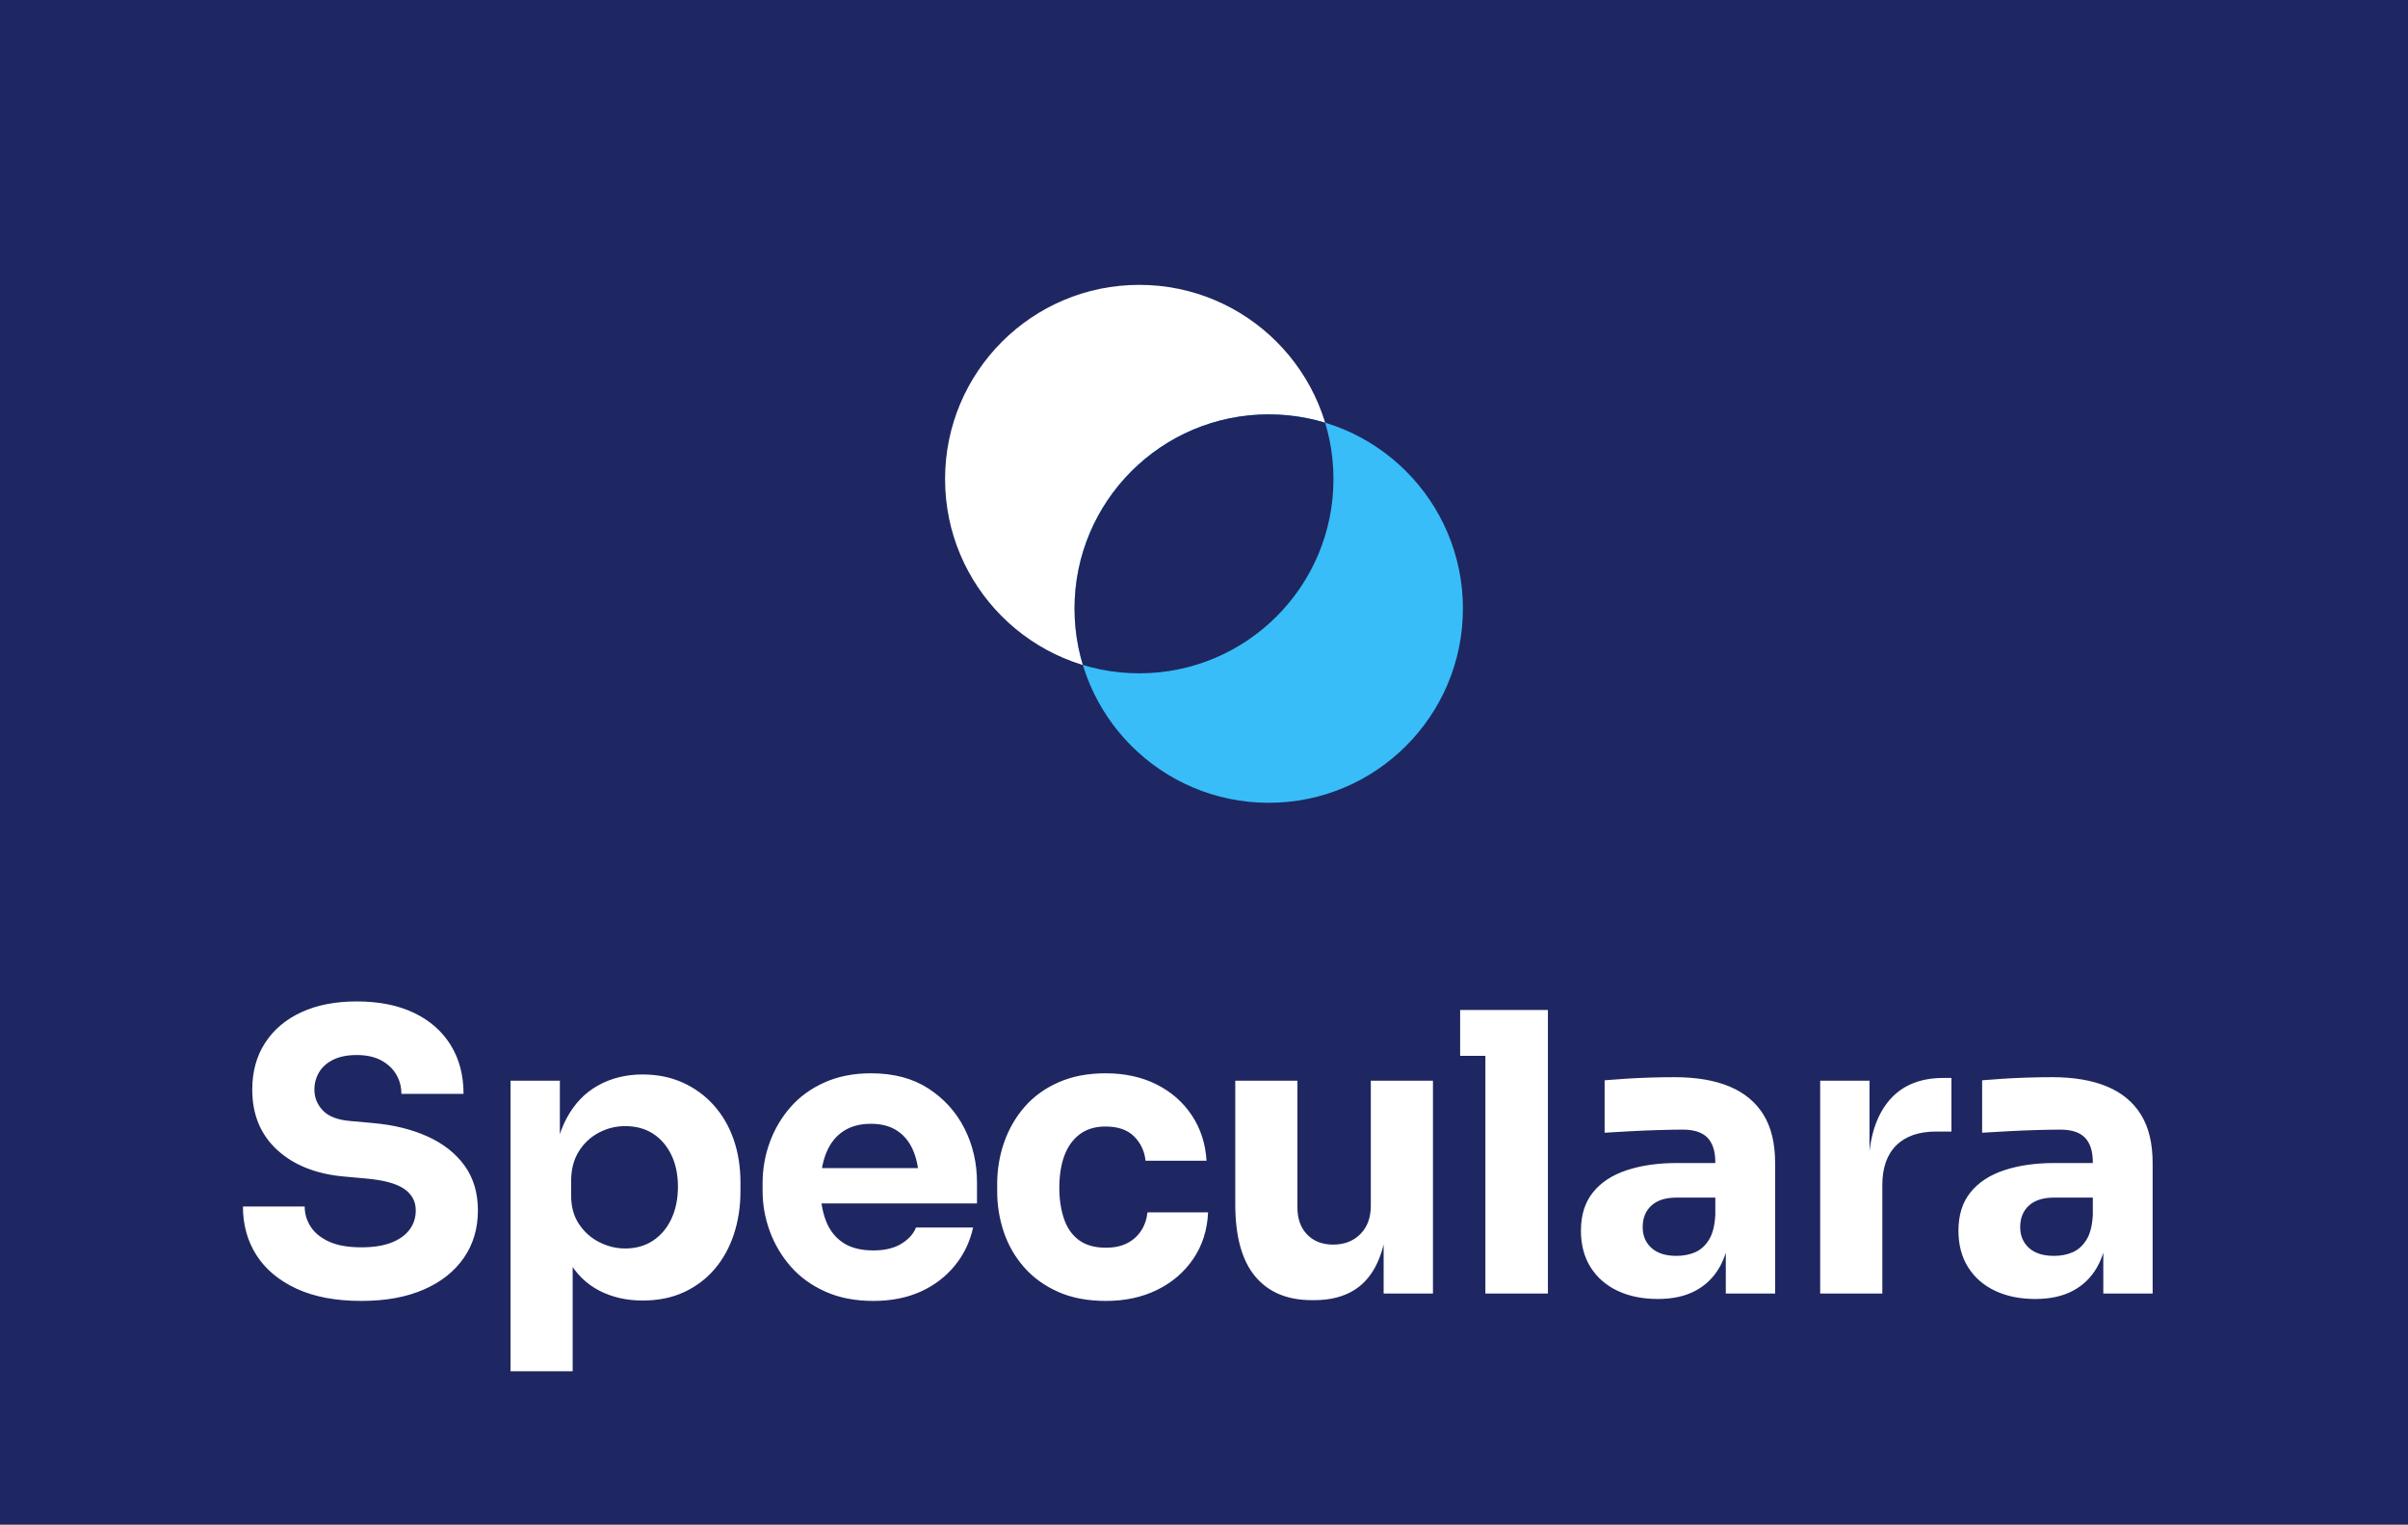
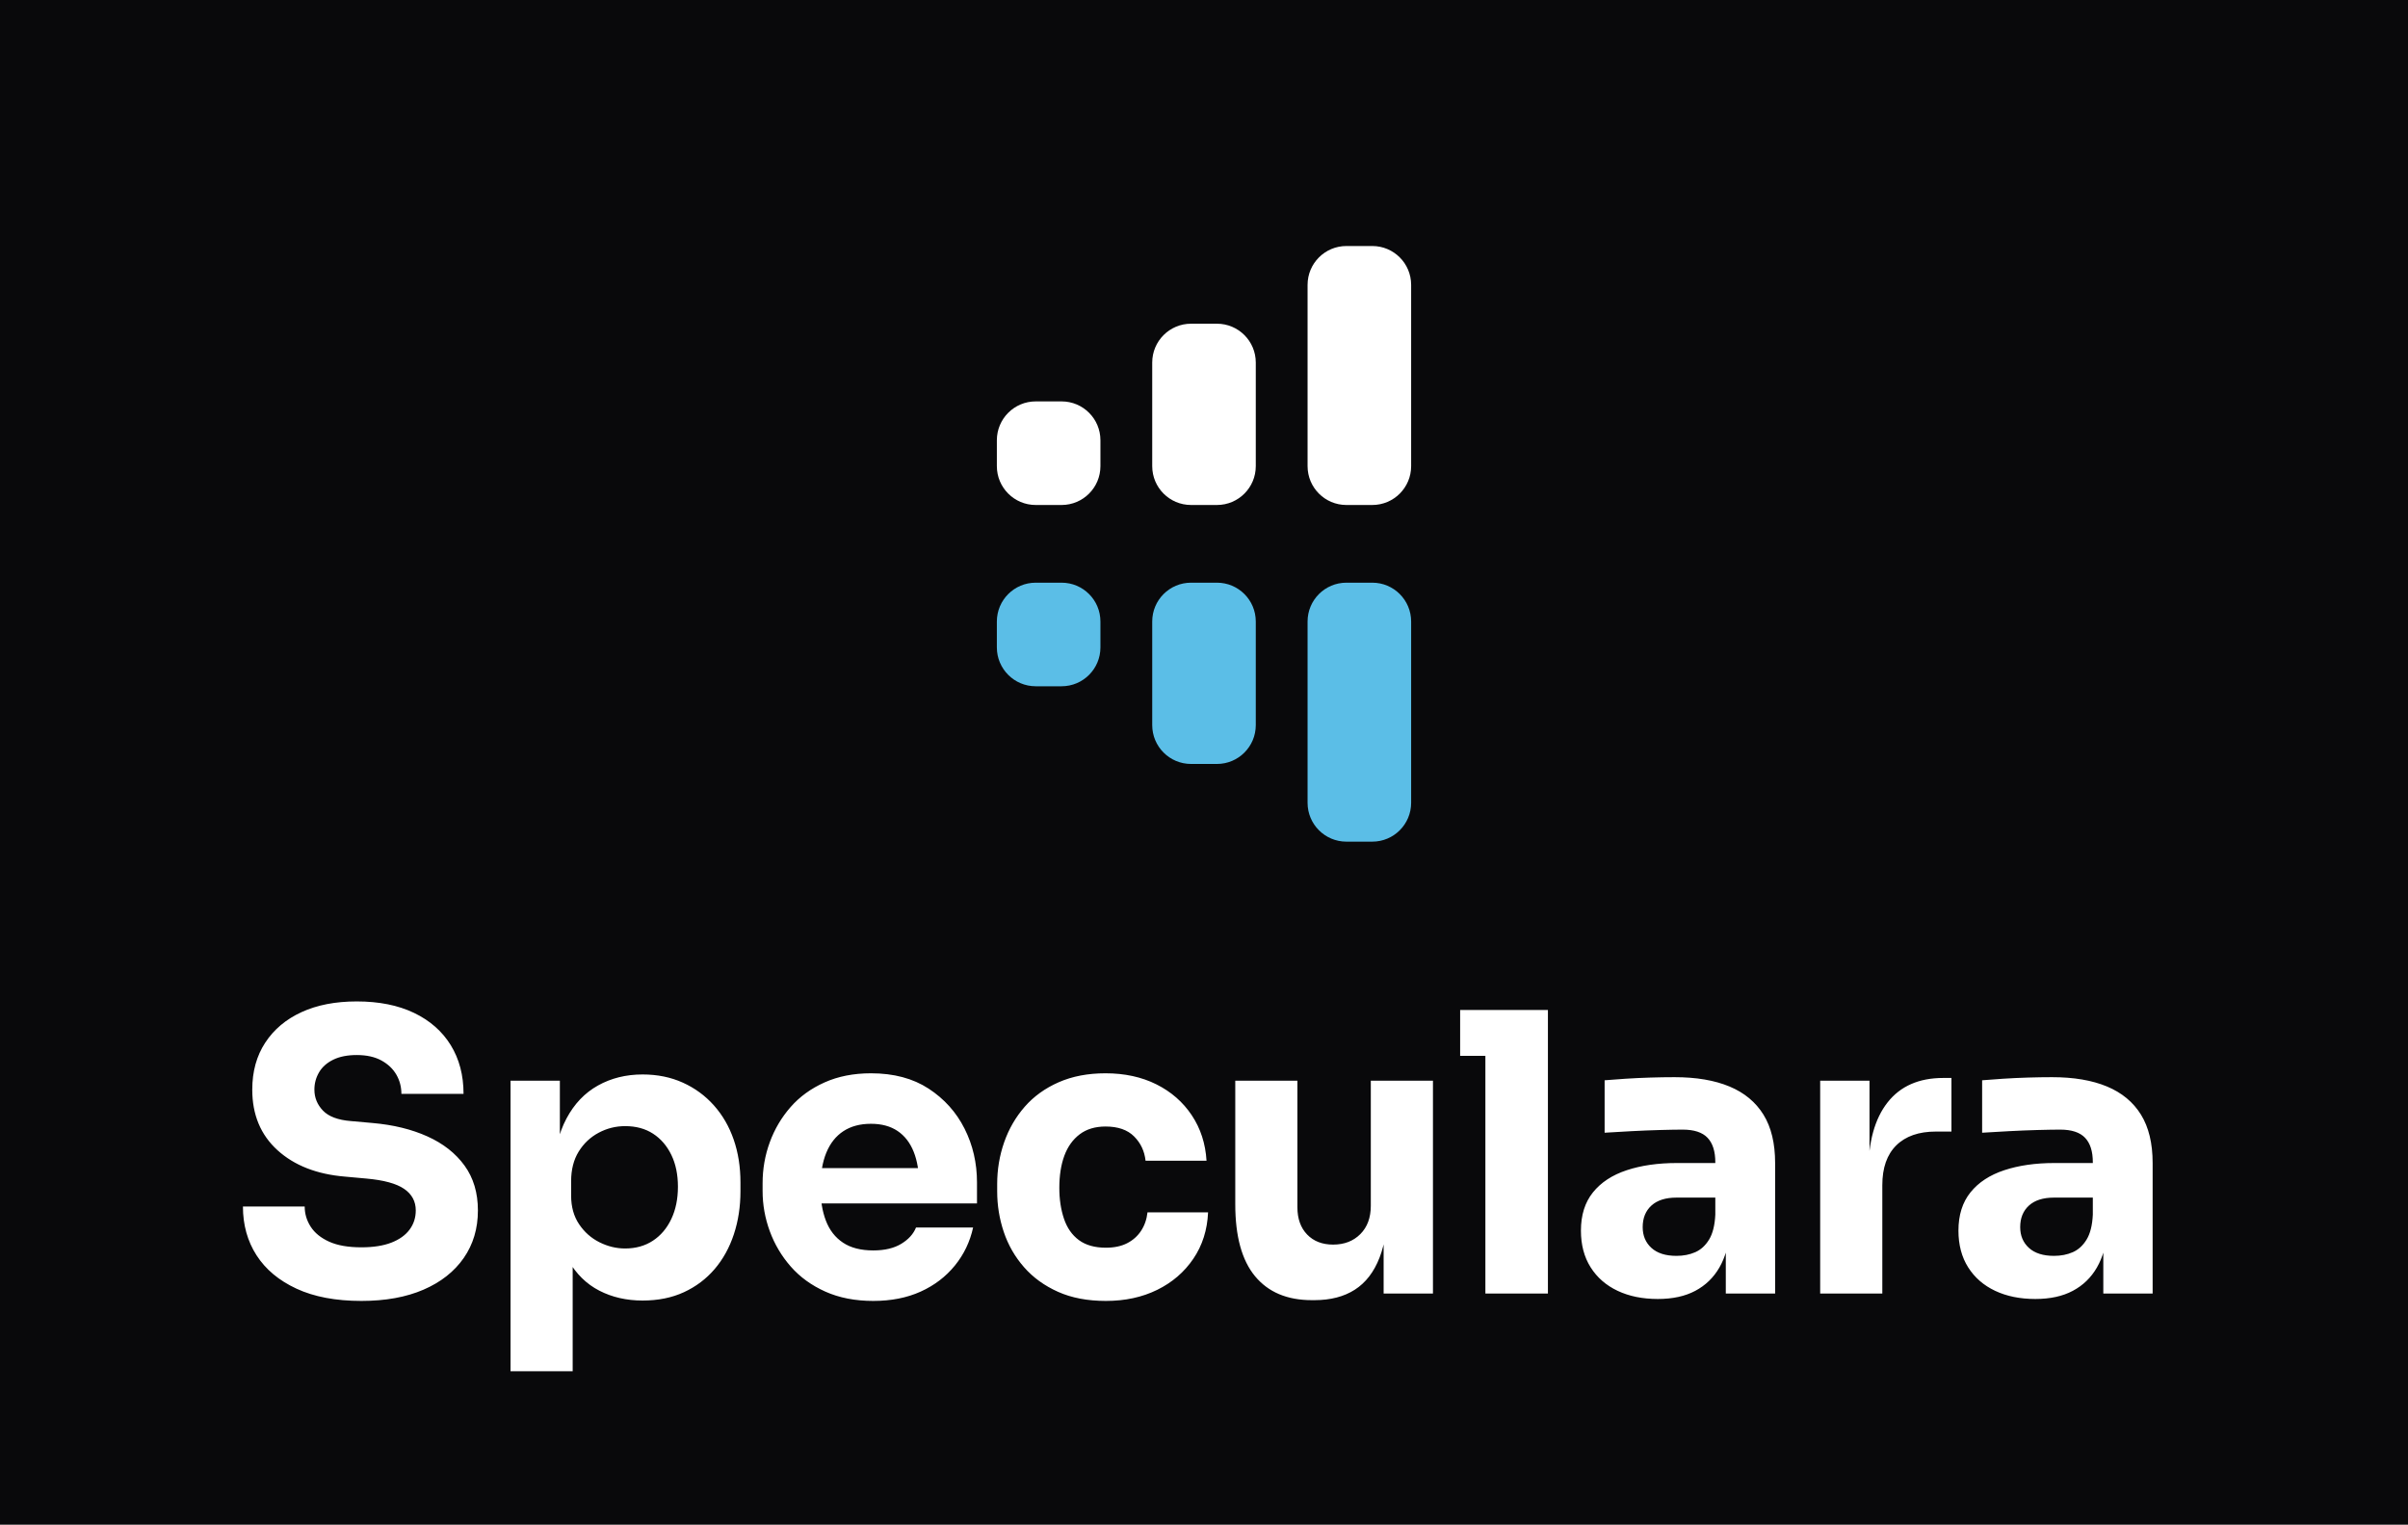
<svg xmlns="http://www.w3.org/2000/svg" viewBox="0 0 248 157" width="248" height="157" fill="none">
-   <rect width="248" height="157" fill="#1e2761" />
-   <defs>
-     <clipPath id="creverseds">
-       <circle cx="19.0" cy="19.0" r="15" />
-     </clipPath>
-     <mask id="mreverseds">
-       <rect x="-4" y="-4" width="56" height="56" fill="#fff" />
-       <g clip-path="url(#creverseds)">
-         <circle cx="29.0" cy="29.0" r="15" fill="#000" />
-       </g>
-     </mask>
-   </defs>
-   <g transform="translate(92.0 24) scale(1.333333)" mask="url(#mreverseds)">
-     <circle cx="19.0" cy="19.0" r="15" fill="#ffffff" />
-     <circle cx="29.0" cy="29.0" r="15" fill="#38bdf8" />
+   <rect width="248" height="157" fill="#09090b" />
+   <g transform="translate(92.0 24) scale(1.333333)">
+     <rect x="8" y="13" width="8" height="8" rx="3" fill="#ffffff" />
+     <rect x="8" y="27" width="8" height="8" rx="3" fill="#64d2ff" opacity="0.9" />
+     <rect x="20" y="7" width="8" height="14" rx="3" fill="#ffffff" />
+     <rect x="20" y="27" width="8" height="14" rx="3" fill="#64d2ff" opacity="0.9" />
+     <rect x="32" y="1" width="8" height="20" rx="3" fill="#ffffff" />
+     <rect x="32" y="27" width="8" height="20" rx="3" fill="#64d2ff" opacity="0.9" />
  </g>
  <path transform="translate(23.78 133.20)" d="M13.44 0.76Q9.48 0.76 6.76 -0.5Q4.04 -1.76 2.64 -3.94Q1.24 -6.12 1.24 -8.96H7.6Q7.6 -7.84 8.22 -6.88Q8.84 -5.92 10.12 -5.34Q11.4 -4.76 13.44 -4.76Q15.28 -4.76 16.52 -5.24Q17.76 -5.72 18.4 -6.58Q19.04 -7.44 19.04 -8.56Q19.04 -9.96 17.84 -10.78Q16.64 -11.6 13.96 -11.84L11.76 -12.04Q7.4 -12.4 4.8 -14.76Q2.2 -17.12 2.2 -21Q2.2 -23.8 3.54 -25.84Q4.88 -27.88 7.28 -28.98Q9.68 -30.08 12.96 -30.08Q16.4 -30.08 18.86 -28.9Q21.32 -27.72 22.64 -25.58Q23.96 -23.44 23.96 -20.56H17.56Q17.56 -21.64 17.04 -22.54Q16.52 -23.44 15.5 -24Q14.48 -24.56 12.96 -24.56Q11.52 -24.56 10.54 -24.08Q9.56 -23.6 9.08 -22.78Q8.6 -21.96 8.6 -21Q8.6 -19.76 9.48 -18.84Q10.36 -17.92 12.36 -17.76L14.6 -17.56Q17.8 -17.28 20.24 -16.18Q22.68 -15.08 24.06 -13.18Q25.44 -11.28 25.44 -8.56Q25.44 -5.76 23.98 -3.66Q22.52 -1.56 19.84 -0.4Q17.16 0.76 13.44 0.76Z M28.8 8V-21.92H33.88V-12.44L33.2 -12.48Q33.36 -15.76 34.56 -18.02Q35.76 -20.28 37.8 -21.42Q39.84 -22.56 42.4 -22.56Q44.68 -22.56 46.54 -21.72Q48.4 -20.88 49.74 -19.38Q51.08 -17.88 51.78 -15.86Q52.48 -13.84 52.48 -11.44V-10.52Q52.48 -8.16 51.8 -6.1Q51.12 -4.04 49.82 -2.52Q48.52 -1 46.66 -0.14Q44.8 0.72 42.4 0.72Q39.92 0.72 37.94 -0.3Q35.96 -1.32 34.76 -3.42Q33.56 -5.52 33.44 -8.76L35.2 -6.36V8ZM40.6 -4.64Q42.24 -4.64 43.46 -5.44Q44.68 -6.24 45.36 -7.68Q46.04 -9.12 46.04 -11Q46.04 -12.88 45.36 -14.28Q44.68 -15.68 43.48 -16.46Q42.28 -17.24 40.6 -17.24Q39.16 -17.24 37.88 -16.56Q36.6 -15.88 35.82 -14.62Q35.04 -13.36 35.04 -11.56V-10.08Q35.04 -8.36 35.86 -7.14Q36.68 -5.92 37.96 -5.28Q39.24 -4.64 40.6 -4.64Z M66.16 0.76Q63.36 0.76 61.22 -0.2Q59.08 -1.16 57.66 -2.78Q56.24 -4.4 55.5 -6.42Q54.76 -8.44 54.76 -10.56V-11.36Q54.76 -13.56 55.5 -15.58Q56.24 -17.6 57.64 -19.2Q59.04 -20.8 61.14 -21.74Q63.24 -22.68 65.92 -22.68Q69.44 -22.68 71.86 -21.1Q74.28 -19.52 75.56 -16.98Q76.84 -14.44 76.84 -11.44V-9.28H57.44V-12.92H72.96L70.88 -11.24Q70.88 -13.2 70.32 -14.6Q69.76 -16 68.66 -16.74Q67.56 -17.48 65.92 -17.48Q64.24 -17.48 63.08 -16.72Q61.92 -15.96 61.32 -14.5Q60.72 -13.04 60.72 -10.92Q60.72 -8.96 61.28 -7.5Q61.84 -6.04 63.04 -5.24Q64.24 -4.44 66.16 -4.44Q67.92 -4.44 69.04 -5.12Q70.16 -5.8 70.56 -6.8H76.44Q75.96 -4.6 74.56 -2.88Q73.16 -1.16 71.04 -0.2Q68.92 0.76 66.16 0.76Z M90.12 0.76Q87.28 0.76 85.18 -0.18Q83.08 -1.12 81.68 -2.72Q80.28 -4.32 79.6 -6.34Q78.92 -8.36 78.92 -10.52V-11.28Q78.92 -13.52 79.64 -15.58Q80.36 -17.64 81.76 -19.24Q83.16 -20.84 85.26 -21.76Q87.36 -22.68 90.08 -22.68Q93.04 -22.68 95.32 -21.54Q97.6 -20.4 98.96 -18.36Q100.32 -16.32 100.48 -13.68H94.2Q94.04 -15.16 93.02 -16.18Q92 -17.2 90.08 -17.2Q88.48 -17.2 87.42 -16.4Q86.36 -15.6 85.84 -14.2Q85.32 -12.8 85.32 -10.88Q85.32 -9.12 85.8 -7.7Q86.28 -6.28 87.34 -5.5Q88.4 -4.72 90.12 -4.72Q91.4 -4.72 92.3 -5.18Q93.2 -5.64 93.74 -6.46Q94.28 -7.28 94.4 -8.36H100.64Q100.52 -5.64 99.12 -3.58Q97.72 -1.52 95.4 -0.38Q93.08 0.76 90.12 0.76Z M111.32 0.68Q107.52 0.68 105.48 -1.78Q103.44 -4.24 103.44 -9.2V-21.92H109.84V-8.88Q109.84 -7.12 110.84 -6.08Q111.84 -5.04 113.52 -5.04Q115.24 -5.04 116.32 -6.12Q117.4 -7.2 117.4 -9.04V-21.92H123.8V0H118.72V-9.24H119.16Q119.16 -5.92 118.3 -3.7Q117.44 -1.48 115.76 -0.4Q114.08 0.68 111.6 0.68Z M129.2 0V-29.2H135.64V0ZM126.6 -24.48V-29.2H135.64V-24.48Z M153.96 0V-6.48H152.88V-13.52Q152.88 -15.2 152.08 -16.04Q151.28 -16.88 149.52 -16.88Q148.64 -16.88 147.2 -16.84Q145.76 -16.8 144.24 -16.72Q142.72 -16.64 141.48 -16.56V-21.96Q142.4 -22.04 143.64 -22.12Q144.88 -22.2 146.2 -22.24Q147.52 -22.28 148.68 -22.28Q152.04 -22.28 154.34 -21.32Q156.64 -20.36 157.84 -18.42Q159.04 -16.48 159.04 -13.44V0ZM146.96 0.56Q144.6 0.56 142.82 -0.28Q141.04 -1.12 140.04 -2.7Q139.04 -4.28 139.04 -6.48Q139.04 -8.88 140.28 -10.42Q141.52 -11.96 143.76 -12.7Q146 -13.44 148.92 -13.44H153.6V-9.88H148.88Q147.2 -9.88 146.3 -9.06Q145.4 -8.24 145.4 -6.84Q145.4 -5.52 146.3 -4.7Q147.2 -3.88 148.88 -3.88Q149.96 -3.88 150.82 -4.26Q151.68 -4.64 152.24 -5.56Q152.8 -6.48 152.88 -8.12L154.4 -6.52Q154.2 -4.24 153.3 -2.68Q152.4 -1.12 150.82 -0.28Q149.24 0.56 146.96 0.56Z M163.68 0V-21.92H168.76V-12.52H168.64Q168.64 -17.16 170.62 -19.68Q172.6 -22.2 176.36 -22.2H177.2V-16.68H175.6Q172.96 -16.68 171.52 -15.26Q170.08 -13.84 170.08 -11.16V0Z M192.84 0V-6.48H191.76V-13.52Q191.76 -15.2 190.96 -16.04Q190.16 -16.88 188.4 -16.88Q187.52 -16.88 186.08 -16.84Q184.64 -16.8 183.12 -16.72Q181.6 -16.64 180.36 -16.56V-21.96Q181.28 -22.04 182.52 -22.12Q183.76 -22.2 185.08 -22.24Q186.4 -22.28 187.56 -22.28Q190.92 -22.28 193.22 -21.32Q195.52 -20.36 196.72 -18.42Q197.92 -16.48 197.92 -13.44V0ZM185.84 0.56Q183.48 0.56 181.7 -0.28Q179.92 -1.12 178.92 -2.7Q177.92 -4.28 177.92 -6.48Q177.92 -8.88 179.16 -10.42Q180.4 -11.96 182.64 -12.7Q184.88 -13.44 187.8 -13.44H192.48V-9.88H187.76Q186.08 -9.88 185.18 -9.06Q184.28 -8.24 184.28 -6.84Q184.28 -5.52 185.18 -4.7Q186.08 -3.88 187.76 -3.88Q188.84 -3.88 189.7 -4.26Q190.56 -4.64 191.12 -5.56Q191.68 -6.48 191.76 -8.12L193.28 -6.52Q193.08 -4.24 192.18 -2.68Q191.28 -1.12 189.7 -0.28Q188.12 0.56 185.84 0.56Z" fill="#ffffff" />
</svg>
